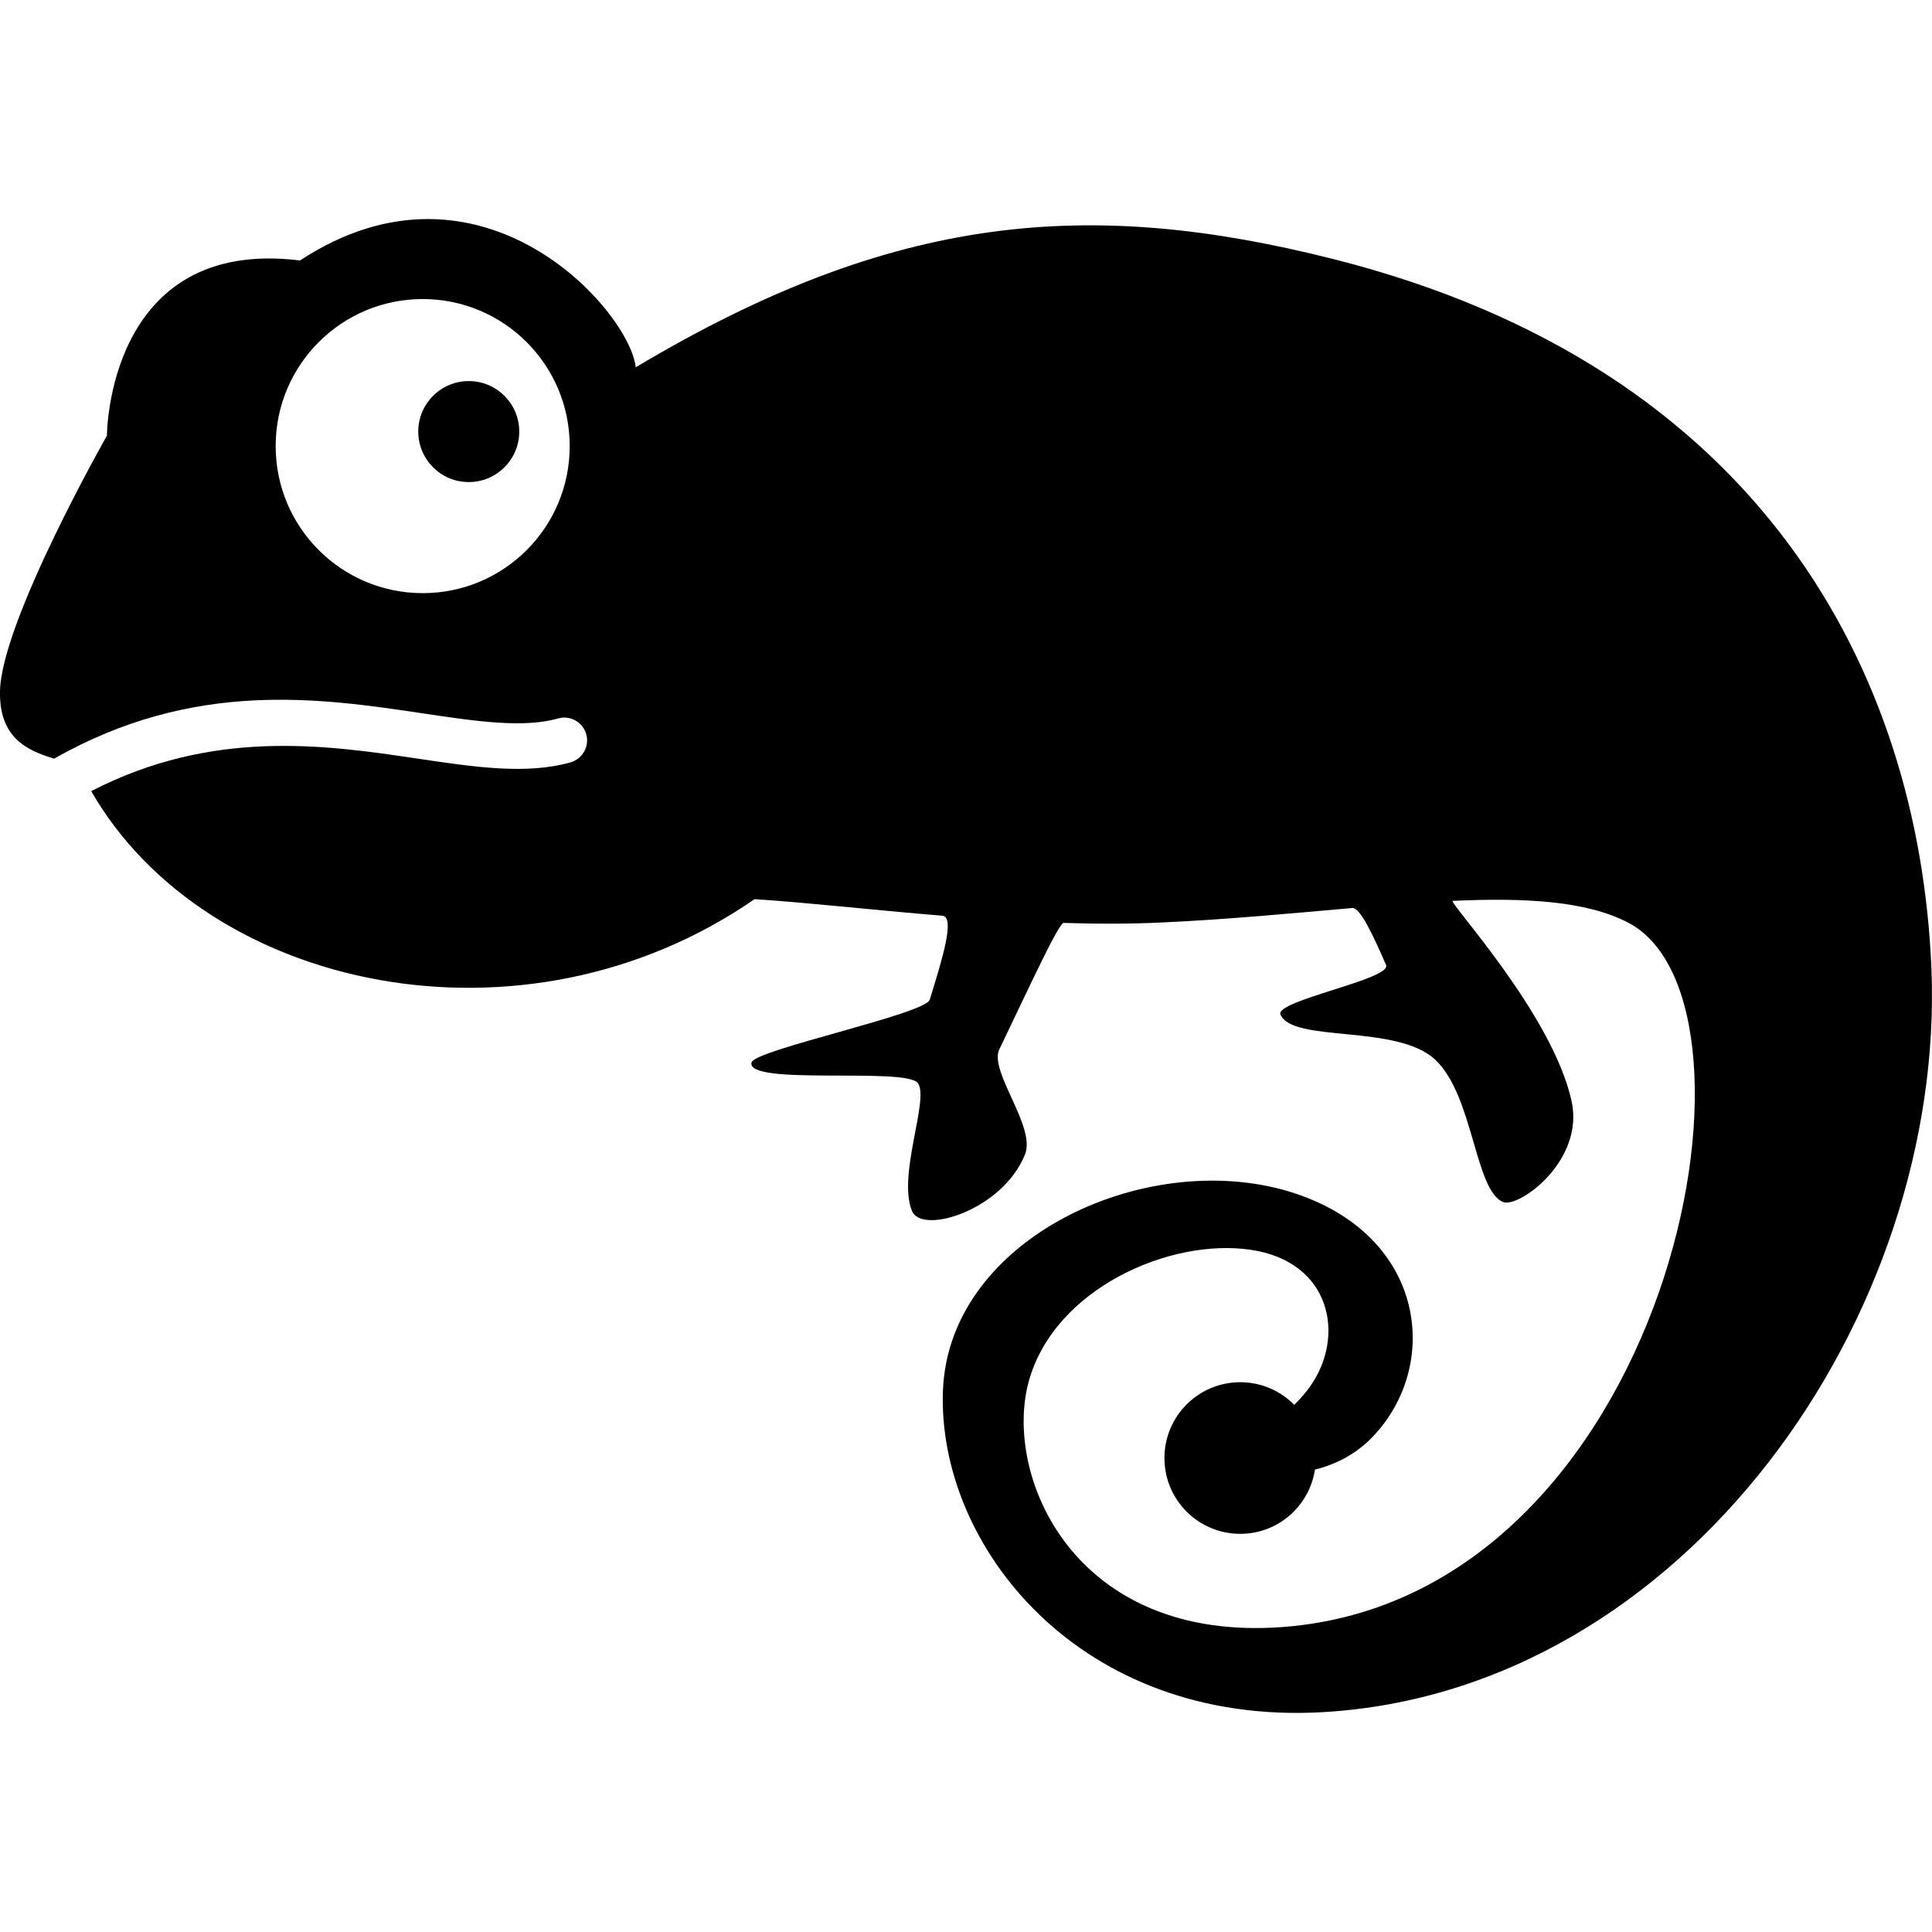
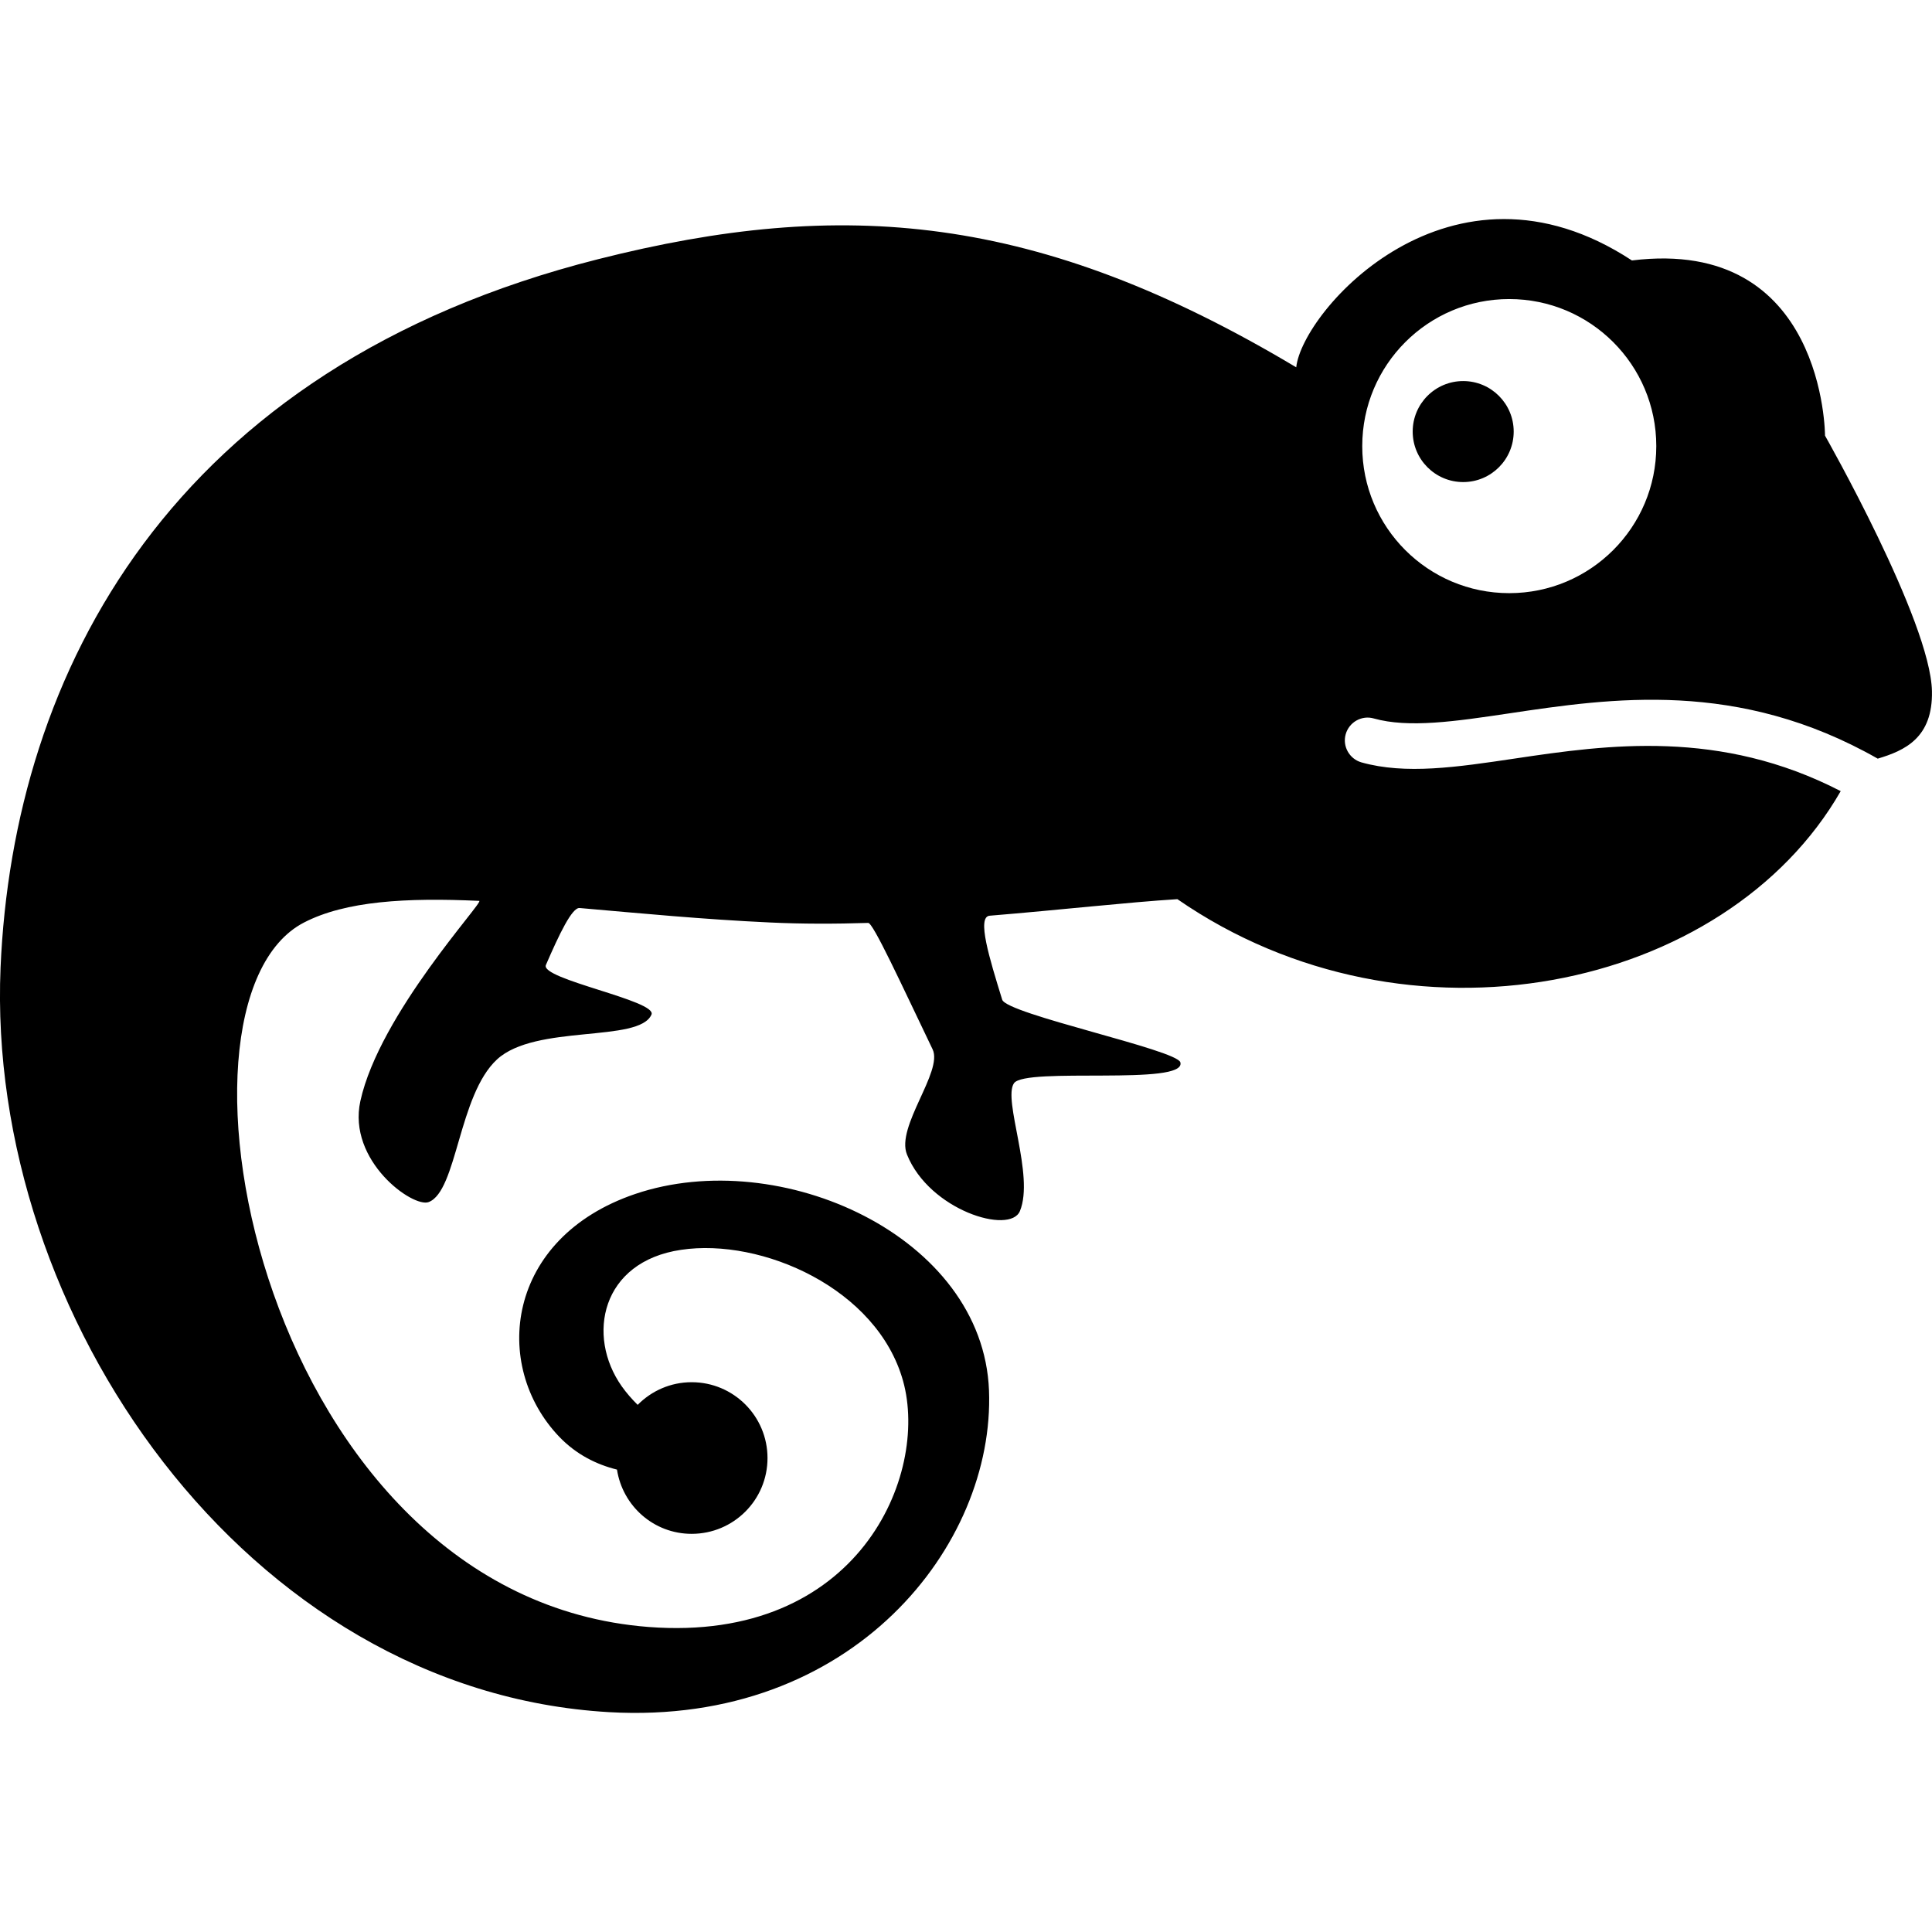
- <svg xmlns="http://www.w3.org/2000/svg" version="1.1" id="Capa_1" x="0px" y="0px" width="31.637px" height="31.637px" viewBox="0 0 31.637 31.637" style="enable-background:new 0 0 31.637 31.637;" xml:space="preserve">
-   <g>
+ <svg xmlns="http://www.w3.org/2000/svg" version="1.1" id="Capa_1" x="0px" y="0px" width="31.637px" height="31.637px" viewBox="0 0 31.637 31.637" style="enable-background:new 0 0 31.637 31.637;">
+   <g transform="matrix(-1, 0, 0, 1, 31.63615, 0)">
    <g>
      <circle cx="7.676" cy="7.067" r="0.827" />
-       <path d="M21.841,4.244c-4-1.012-7.198-0.758-11.431,1.771c-0.097-0.924-2.53-3.697-5.497-1.75    C1.751,3.874,1.751,7.134,1.751,7.134S0.023,10.173,0,11.318c-0.016,0.766,0.446,0.973,0.888,1.105    c2.285-1.301,4.359-0.992,6.044-0.74c0.878,0.131,1.639,0.242,2.208,0.082c0.197-0.057,0.404,0.06,0.46,0.258    c0.056,0.197-0.06,0.404-0.257,0.461c-0.724,0.203-1.557,0.08-2.521-0.064c-1.508-0.225-3.35-0.486-5.328,0.535    c1.878,3.272,7.082,4.382,10.862,1.769c0.825,0.052,1.907,0.175,3.074,0.271c0.215,0.017,0.004,0.697-0.205,1.375    c-0.073,0.236-2.863,0.82-2.918,1.027c-0.101,0.389,2.537,0.072,2.725,0.341c0.187,0.271-0.34,1.509-0.097,2.094    c0.162,0.389,1.48-0.011,1.849-0.926c0.186-0.456-0.593-1.359-0.42-1.722c0.52-1.083,0.974-2.073,1.055-2.071    c0.541,0.017,1.08,0.018,1.604-0.007c1.092-0.05,2.146-0.152,3.122-0.237c0.124-0.011,0.332,0.425,0.552,0.933    c0.1,0.232-1.828,0.584-1.729,0.812c0.203,0.466,1.897,0.152,2.529,0.734c0.633,0.584,0.653,2.156,1.119,2.336    c0.257,0.099,1.334-0.674,1.119-1.654c-0.314-1.43-2.036-3.274-1.946-3.278c1.195-0.055,2.188,0.002,2.87,0.355    c2.53,1.309,0.682,11.047-5.643,11.535c-3.445,0.265-4.596-2.491-4.168-4.028c0.423-1.519,2.319-2.345,3.634-2.148    c1.312,0.192,1.556,1.41,0.973,2.235c-0.077,0.109-0.166,0.21-0.261,0.304c-0.226-0.229-0.538-0.371-0.884-0.371    c-0.687,0-1.242,0.557-1.242,1.242c0,0.687,0.556,1.241,1.242,1.241c0.62,0,1.13-0.455,1.223-1.052    c0.334-0.083,0.664-0.245,0.944-0.536c1.118-1.168,0.875-3.26-1.244-3.978c-2.371-0.802-5.694,0.688-5.792,3.218    c-0.097,2.529,2.224,5.496,6.221,5.268c5.935-0.342,10.204-6.504,9.965-12.192C31.421,11.026,28.847,6.015,21.841,4.244z     M6.922,9.713c-1.33,0-2.408-1.078-2.408-2.408c0-1.33,1.078-2.408,2.408-2.408c1.329,0,2.407,1.078,2.407,2.408    C9.33,8.635,8.252,9.713,6.922,9.713z" />
+       <path d="M21.841,4.244c-4-1.012-7.198-0.758-11.431,1.771c-0.097-0.924-2.53-3.697-5.497-1.75 C1.751,3.874,1.751,7.134,1.751,7.134S0.023,10.173,0,11.318c-0.016,0.766,0.446,0.973,0.888,1.105 c2.285-1.301,4.359-0.992,6.044-0.74c0.878,0.131,1.639,0.242,2.208,0.082c0.197-0.057,0.404,0.06,0.46,0.258 c0.056,0.197-0.06,0.404-0.257,0.461c-0.724,0.203-1.557,0.08-2.521-0.064c-1.508-0.225-3.35-0.486-5.328,0.535 c1.878,3.272,7.082,4.382,10.862,1.769c0.825,0.052,1.907,0.175,3.074,0.271c0.215,0.017,0.004,0.697-0.205,1.375 c-0.073,0.236-2.863,0.82-2.918,1.027c-0.101,0.389,2.537,0.072,2.725,0.341c0.187,0.271-0.34,1.509-0.097,2.094 c0.162,0.389,1.48-0.011,1.849-0.926c0.186-0.456-0.593-1.359-0.42-1.722c0.52-1.083,0.974-2.073,1.055-2.071 c0.541,0.017,1.08,0.018,1.604-0.007c1.092-0.05,2.146-0.152,3.122-0.237c0.124-0.011,0.332,0.425,0.552,0.933 c0.1,0.232-1.828,0.584-1.729,0.812c0.203,0.466,1.897,0.152,2.529,0.734c0.633,0.584,0.653,2.156,1.119,2.336 c0.257,0.099,1.334-0.674,1.119-1.654c-0.314-1.43-2.036-3.274-1.946-3.278c1.195-0.055,2.188,0.002,2.87,0.355 c2.53,1.309,0.682,11.047-5.643,11.535c-3.445,0.265-4.596-2.491-4.168-4.028c0.423-1.519,2.319-2.345,3.634-2.148 c1.312,0.192,1.556,1.41,0.973,2.235c-0.077,0.109-0.166,0.21-0.261,0.304c-0.226-0.229-0.538-0.371-0.884-0.371 c-0.687,0-1.242,0.557-1.242,1.242c0,0.687,0.556,1.241,1.242,1.241c0.62,0,1.13-0.455,1.223-1.052 c0.334-0.083,0.664-0.245,0.944-0.536c1.118-1.168,0.875-3.26-1.244-3.978c-2.371-0.802-5.694,0.688-5.792,3.218 c-0.097,2.529,2.224,5.496,6.221,5.268c5.935-0.342,10.204-6.504,9.965-12.192C31.421,11.026,28.847,6.015,21.841,4.244z M6.922,9.713c-1.33,0-2.408-1.078-2.408-2.408c0-1.33,1.078-2.408,2.408-2.408c1.329,0,2.407,1.078,2.407,2.408 C9.33,8.635,8.252,9.713,6.922,9.713z" />
    </g>
  </g>
-   <g>
- </g>
-   <g>
- </g>
-   <g>
- </g>
-   <g>
- </g>
-   <g>
- </g>
-   <g>
- </g>
-   <g>
- </g>
-   <g>
- </g>
-   <g>
- </g>
-   <g>
- </g>
-   <g>
- </g>
-   <g>
- </g>
-   <g>
- </g>
-   <g>
- </g>
-   <g>
- </g>
+   <g />
+   <g />
+   <g />
+   <g />
+   <g />
+   <g />
+   <g />
+   <g />
+   <g />
+   <g />
+   <g />
+   <g />
+   <g />
+   <g />
+   <g />
</svg>
